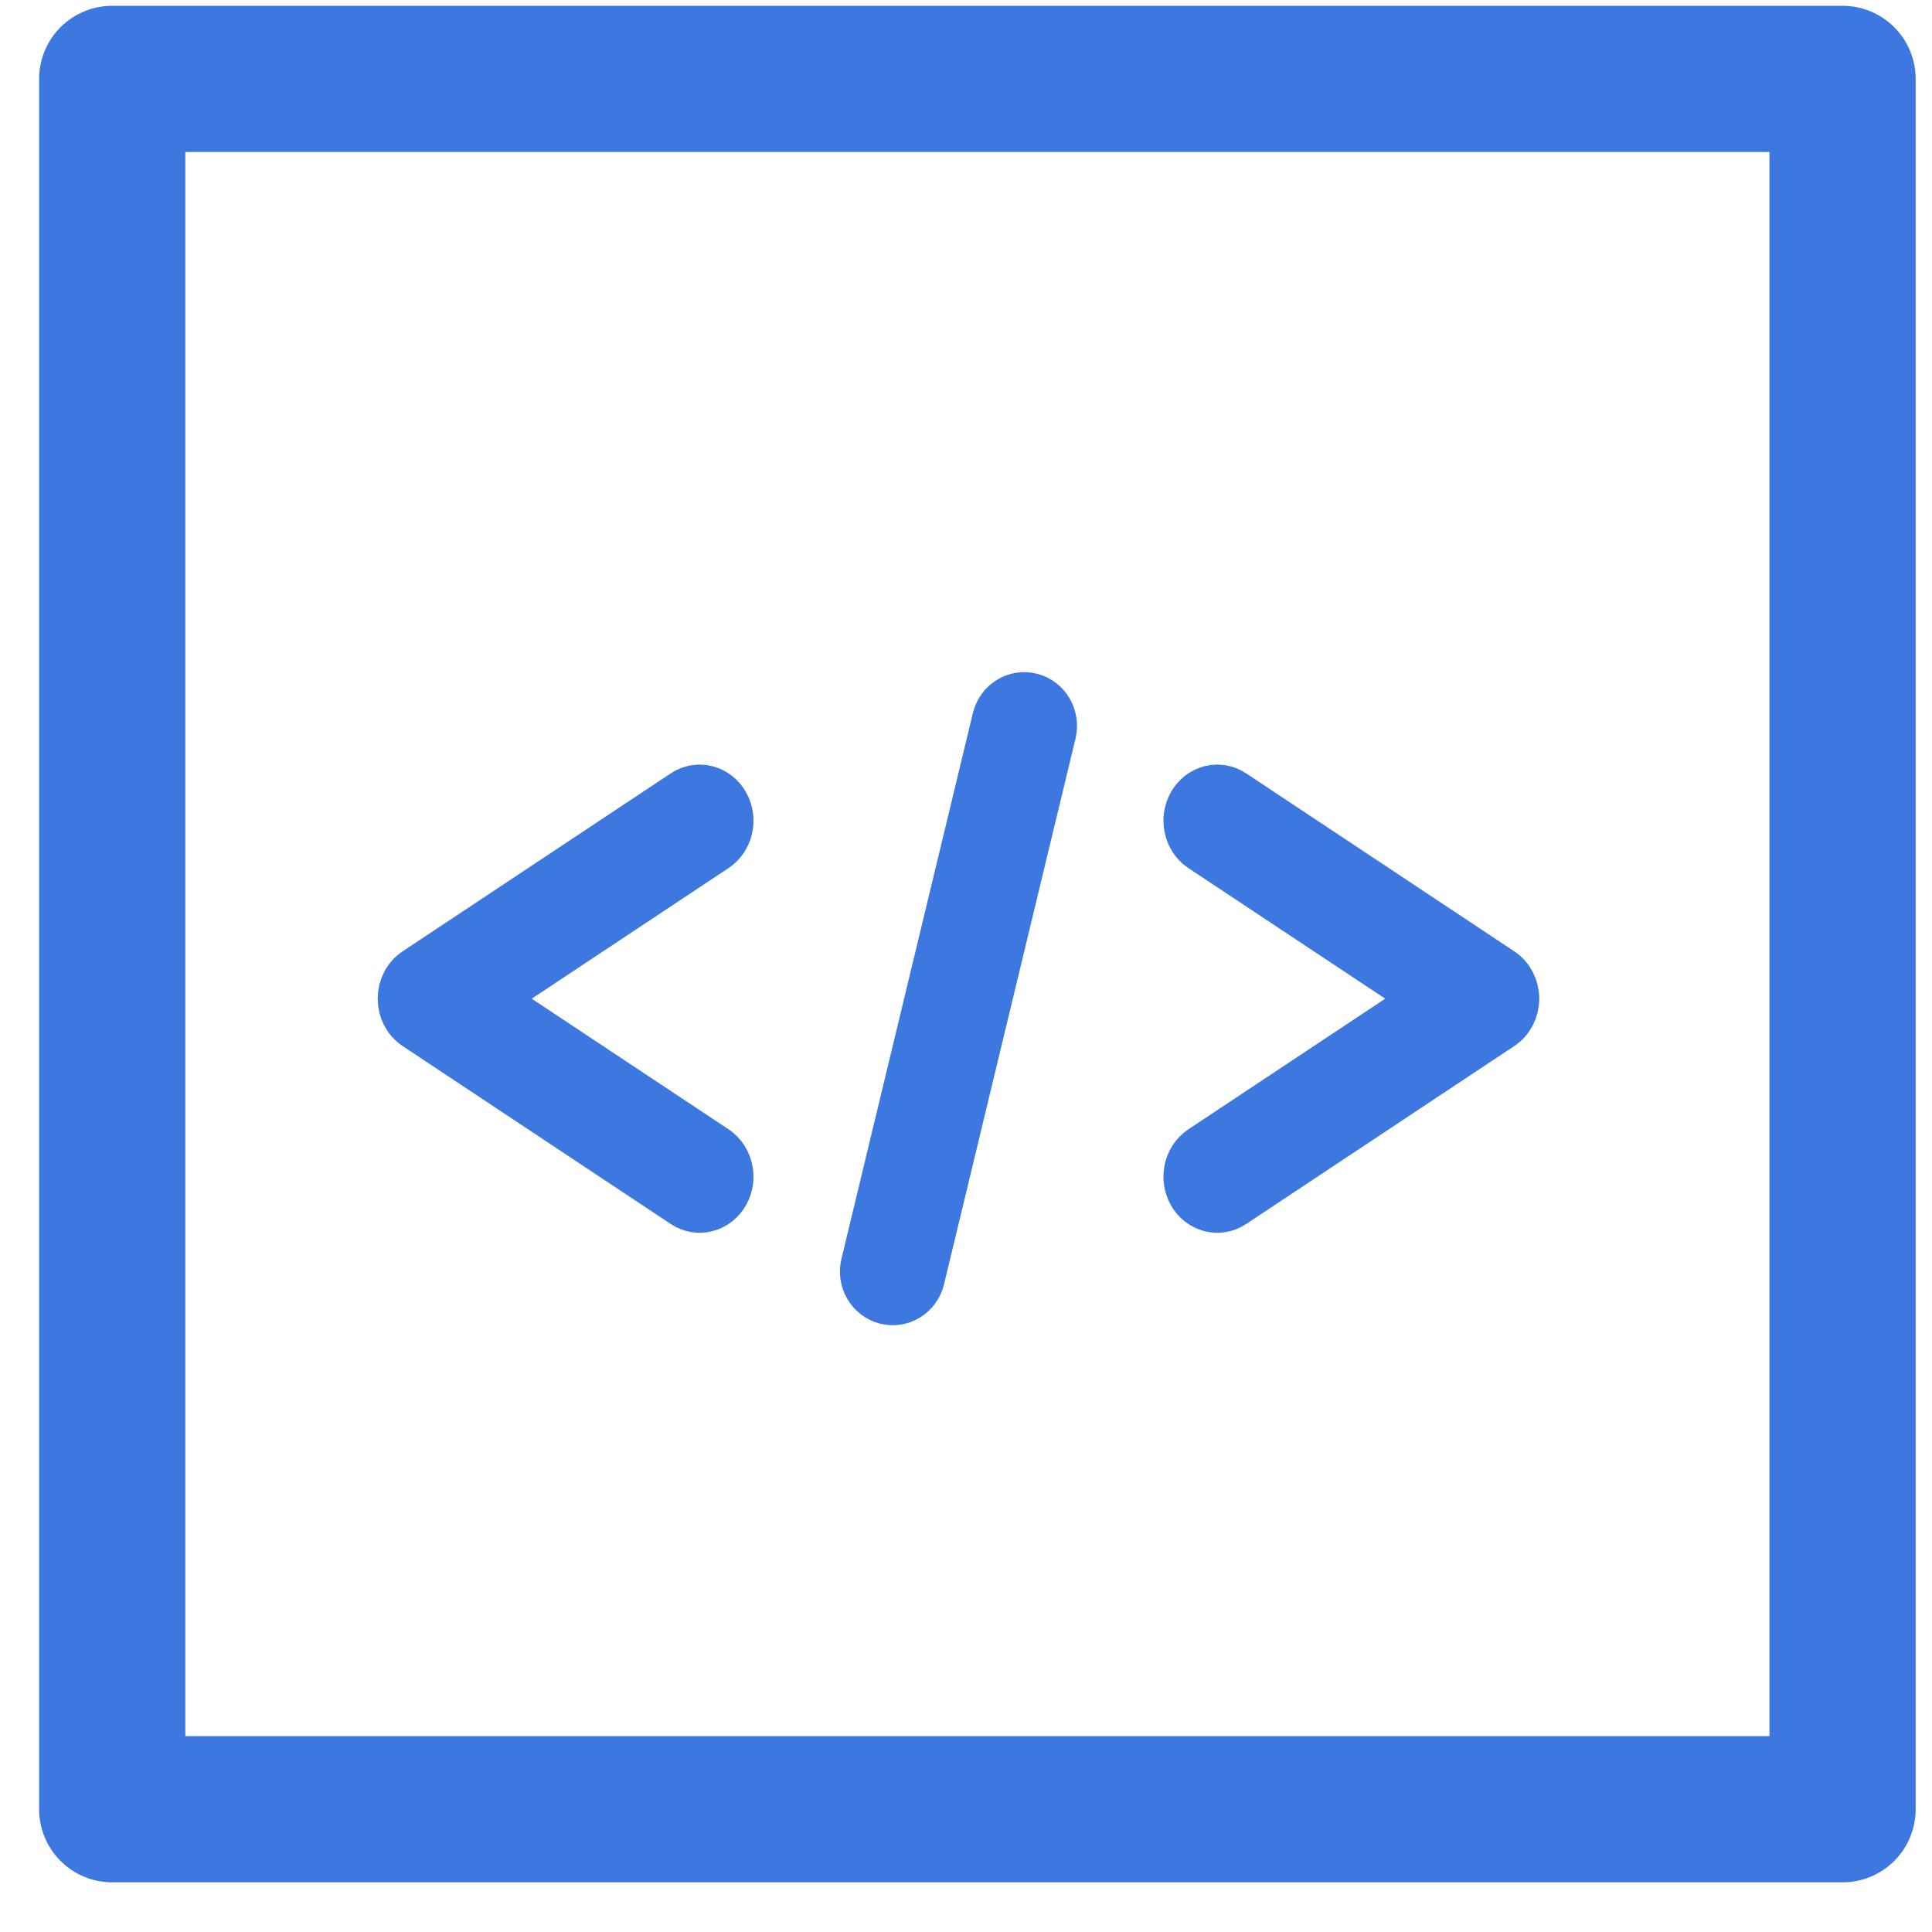
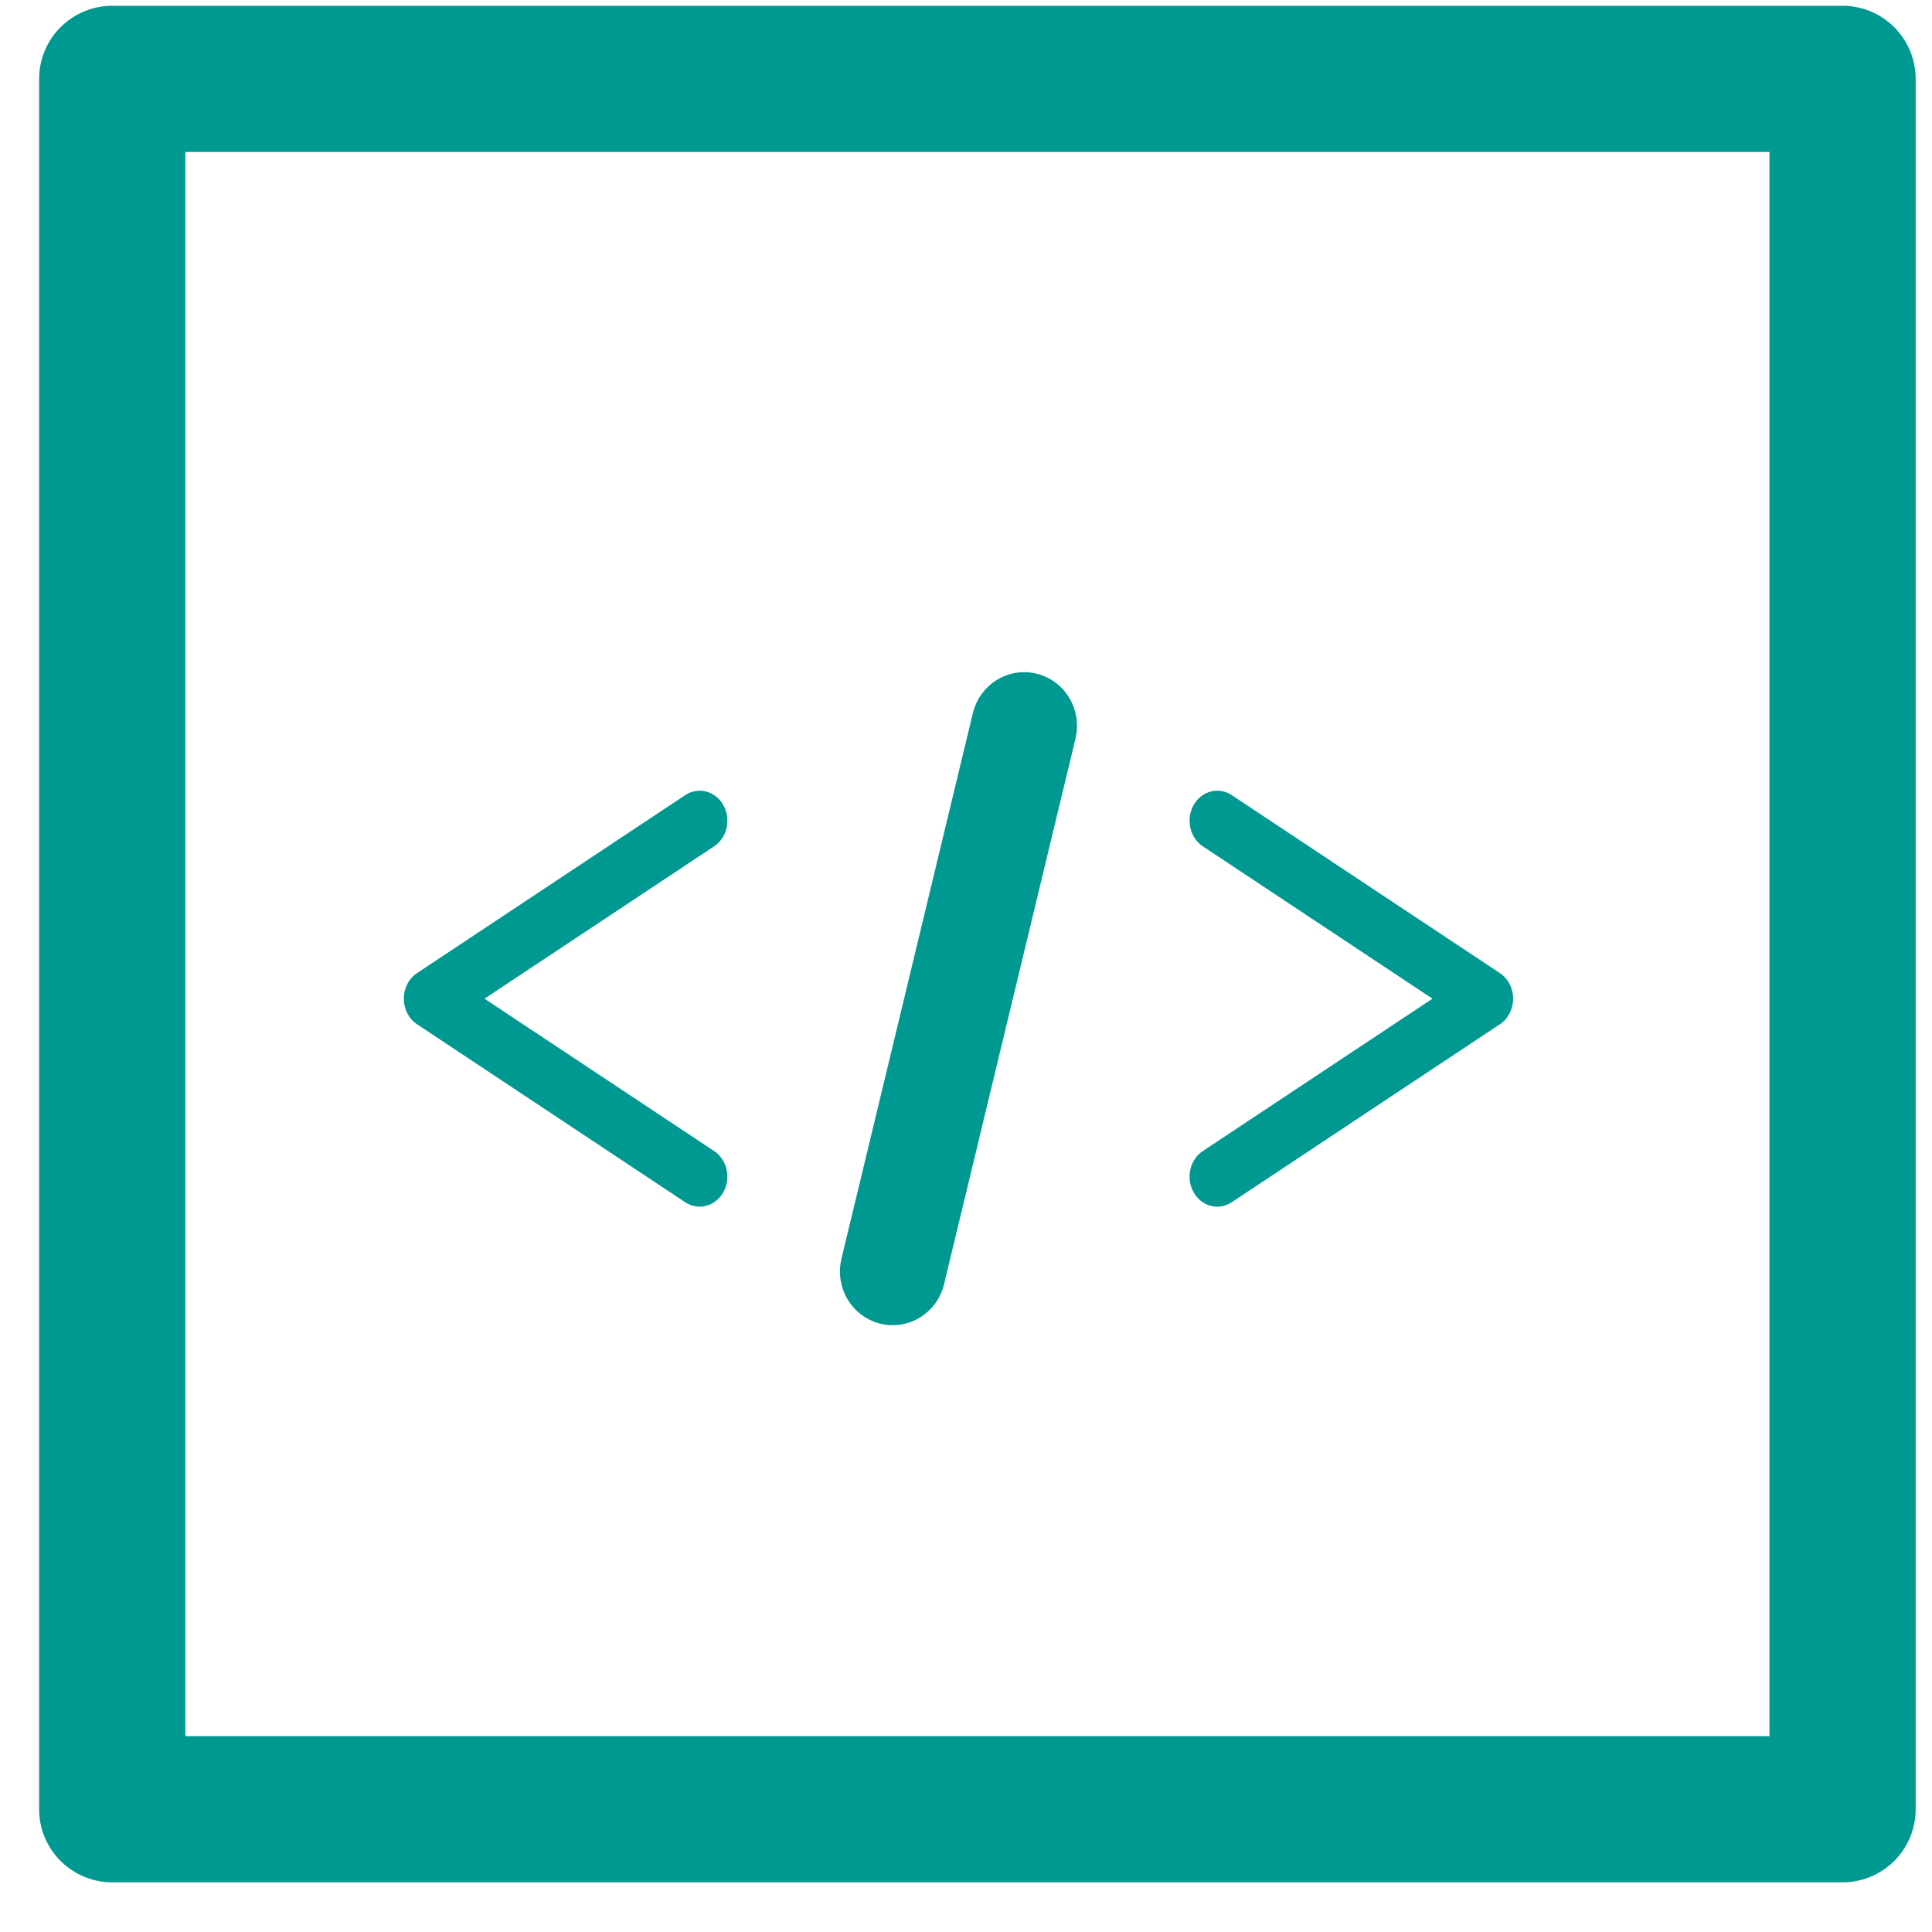
<svg xmlns="http://www.w3.org/2000/svg" width="37" height="37" viewBox="0 0 37 37" fill="none">
-   <path fillRule="evenodd" clipRule="evenodd" d="M13.852 15.418C14.005 15.688 13.926 16.042 13.676 16.208L9.279 19.126L13.676 22.044C13.926 22.21 14.005 22.564 13.852 22.834C13.699 23.105 13.373 23.19 13.123 23.025L7.987 19.616C7.829 19.512 7.733 19.326 7.733 19.126C7.733 18.926 7.829 18.74 7.987 18.636L13.123 15.227C13.373 15.062 13.699 15.147 13.852 15.418Z" fill="#3C78E0" stroke="#3C78E0" stroke-miterlimit="10" stroke-linecap="round" stroke-linejoin="round" />
-   <path fillRule="evenodd" clipRule="evenodd" d="M22.859 15.418C23.012 15.147 23.338 15.062 23.588 15.227L28.724 18.636C28.882 18.74 28.978 18.926 28.978 19.126C28.978 19.326 28.882 19.512 28.724 19.616L23.588 23.025C23.338 23.19 23.012 23.105 22.859 22.834C22.707 22.564 22.785 22.21 23.035 22.044L27.433 19.126L23.035 16.208C22.785 16.042 22.707 15.688 22.859 15.418Z" fill="#3C78E0" stroke="#3C78E0" stroke-miterlimit="10" stroke-linecap="round" stroke-linejoin="round" />
-   <path fillRule="evenodd" clipRule="evenodd" d="M19.738 13.388C20.012 13.458 20.179 13.745 20.111 14.028L17.593 24.479C17.525 24.762 17.247 24.934 16.973 24.864C16.699 24.793 16.532 24.506 16.601 24.223L19.118 13.773C19.186 13.49 19.464 13.317 19.738 13.388Z" fill="#3C78E0" stroke="#3C78E0" stroke-miterlimit="10" stroke-linecap="round" stroke-linejoin="round" />
-   <rect x="2.149" y="1.511" width="33.138" height="33.138" stroke="#3C78E0" stroke-width="2.8" stroke-linecap="round" stroke-linejoin="round" />
+   <path fillRule="evenodd" clipRule="evenodd" d="M13.852 15.418C14.005 15.688 13.926 16.042 13.676 16.208L9.279 19.126L13.676 22.044C13.926 22.21 14.005 22.564 13.852 22.834C13.699 23.105 13.373 23.19 13.123 23.025L7.987 19.616C7.829 19.512 7.733 19.326 7.733 19.126C7.733 18.926 7.829 18.74 7.987 18.636L13.123 15.227C13.373 15.062 13.699 15.147 13.852 15.418Z" fill="#009991 " stroke="##009991" stroke-miterlimit="10" stroke-linecap="round" stroke-linejoin="round" />
+   <path fillRule="evenodd" clipRule="evenodd" d="M22.859 15.418C23.012 15.147 23.338 15.062 23.588 15.227L28.724 18.636C28.882 18.74 28.978 18.926 28.978 19.126C28.978 19.326 28.882 19.512 28.724 19.616L23.588 23.025C23.338 23.19 23.012 23.105 22.859 22.834C22.707 22.564 22.785 22.21 23.035 22.044L27.433 19.126L23.035 16.208C22.785 16.042 22.707 15.688 22.859 15.418Z" fill="#009991 " stroke="##009991" stroke-miterlimit="10" stroke-linecap="round" stroke-linejoin="round" />
+   <path fillRule="evenodd" clipRule="evenodd" d="M19.738 13.388C20.012 13.458 20.179 13.745 20.111 14.028L17.593 24.479C17.525 24.762 17.247 24.934 16.973 24.864C16.699 24.793 16.532 24.506 16.601 24.223L19.118 13.773C19.186 13.49 19.464 13.317 19.738 13.388Z" fill="#009991 " stroke="#009991" stroke-miterlimit="10" stroke-linecap="round" stroke-linejoin="round" />
+   <rect x="2.149" y="1.511" width="33.138" height="33.138" stroke="#009991 " stroke-width="2.8" stroke-linecap="round" stroke-linejoin="round" />
</svg>
